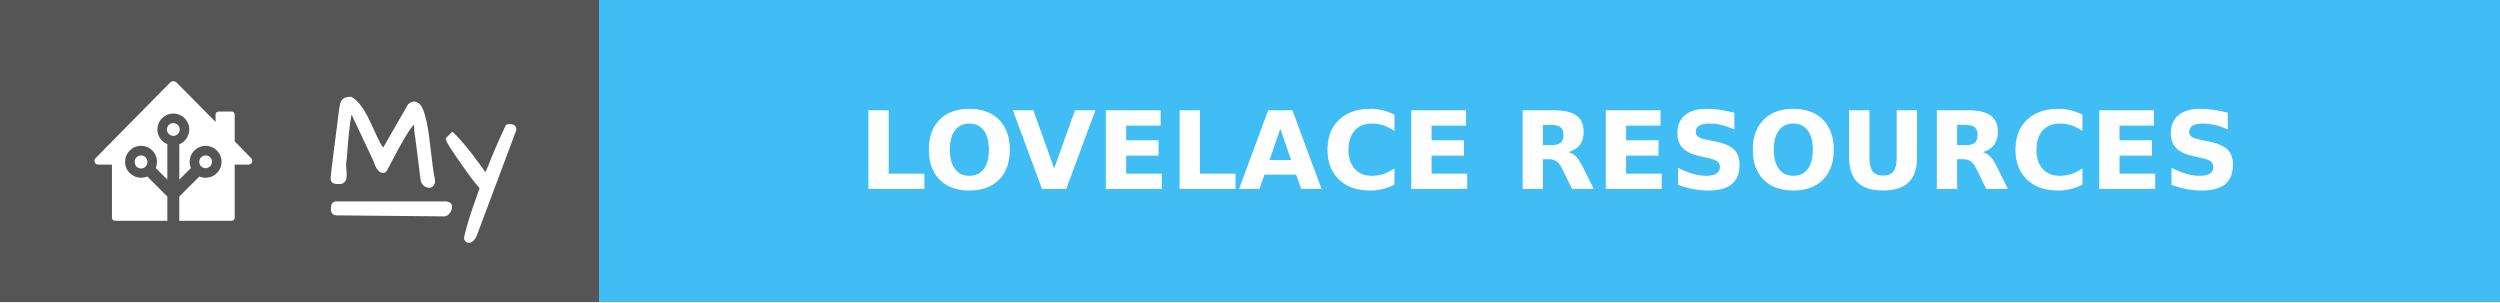
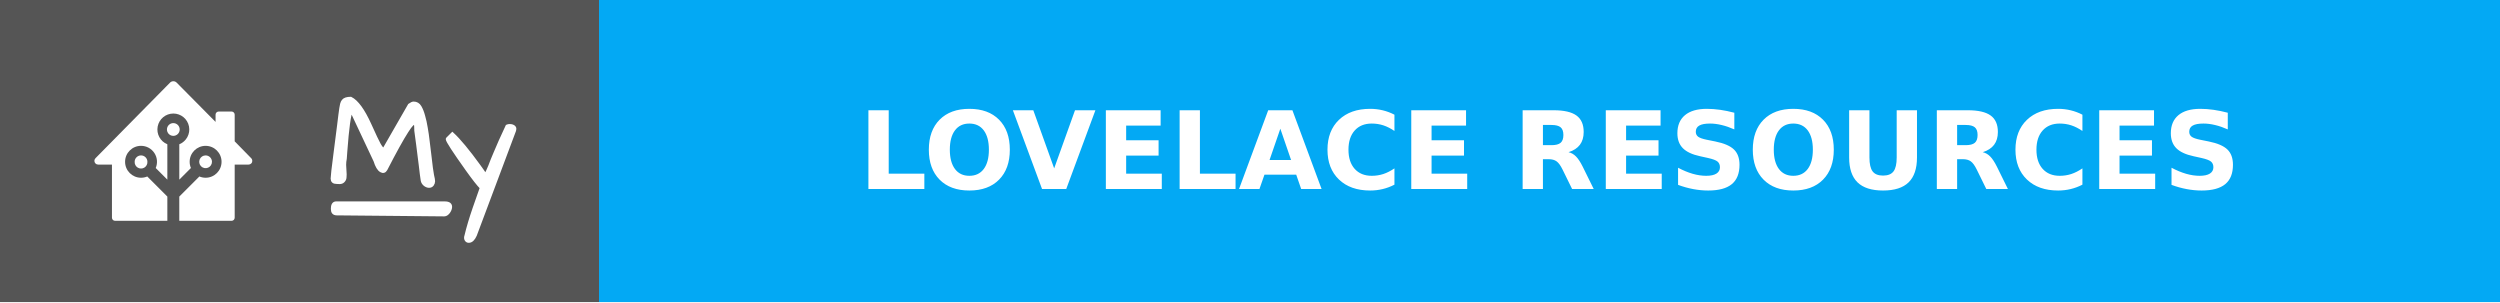
<svg xmlns="http://www.w3.org/2000/svg" width="231.5" height="28" style="border-radius:4px" aria-label="MY: LOVELACE RESOURCES">
  <g shape-rendering="crispEdges">
    <path fill="#555" d="M0 0h55.5v28H0z" />
-     <path fill="#41BDF5" d="M55.5 0h176v28h-176z" />
+     <path fill="#03a9f4" d="M55.5 0h176v28h-176z" />
  </g>
  <g fill="#fff" text-anchor="middle" font-family="Verdana,Geneva,DejaVu Sans,sans-serif" text-rendering="geometricPrecision" font-size="100">
    <path d="M16.047 7.523a.429.429 0 0 0-.303.129l-6.905 7.002a.343.343 0 0 0-.099.241.345.345 0 0 0 .346.345h1.281v4.92c0 .159.128.287.287.287h4.842v-2.245l-1.859-1.86a1.474 1.474 0 0 1-.577.117 1.477 1.477 0 0 1 0-2.955 1.476 1.476 0 0 1 1.36 2.054l1.076 1.077V13.36a1.478 1.478 0 0 1 .554-2.847 1.477 1.477 0 0 1 .553 2.847v3.275l1.076-1.077a1.475 1.475 0 0 1-.117-.577 1.477 1.477 0 1 1 1.477 1.478 1.474 1.474 0 0 1-.577-.118l-1.86 1.862v2.244h4.843a.286.286 0 0 0 .287-.287v-4.92h1.286a.346.346 0 0 0 .242-.098.345.345 0 0 0 .005-.488l-1.533-1.567v-2.47a.288.288 0 0 0-.287-.289h-1.197a.288.288 0 0 0-.287.288v.673L16.357 7.65a.43.43 0 0 0-.31-.128zm.003 3.876a.591.591 0 0 0 0 1.182.59.59 0 0 0 .59-.59.59.59 0 0 0-.59-.592zm-2.99 2.992a.59.59 0 0 0-.59.59.591.591 0 1 0 1.18 0 .59.59 0 0 0-.59-.59zm5.979 0a.591.591 0 1 0 .59.59.59.59 0 0 0-.59-.59z" />
    <g style="stroke-width:.3;stroke:#fff">
      <path d="m31.903 15.27.048.872q0 .072-.012.263 0 .191-.143.347-.132.143-.335.143-.192 0-.3-.012-.394 0-.394-.347 0-.287.263-2.307.263-2.032.335-2.618l.12-.98q.06-.407.083-.598.024-.192.072-.383.048-.191.144-.31.179-.228.693-.228.86.43 1.77 2.44.645 1.434.86 1.816.215.383.419.526l2.39-4.16q.252-.18.383-.18.383 0 .586.347.203.347.335.85.143.49.239 1.087.107.598.18 1.255.083.646.155 1.268.167 1.494.25 1.876.096.383.096.55 0 .156-.107.311-.108.144-.3.144-.19 0-.382-.144-.191-.155-.239-.37-.036-.227-.084-.586-.035-.359-.095-.801-.06-.454-.12-.945-.06-.502-.12-.956l-.107-.801-.072-.538q0-.24-.012-.442-.012-.204-.095-.251-.084-.048-.263.12-.168.155-.478.645-.67 1.04-1.937 3.503-.168.298-.443.131-.322-.18-.55-.92l-2.2-4.675q-.286.574-.525 3.802-.036.394-.048.67-.06.298-.06.585zM44.007 21.773q-.251.562-.598.562-.168 0-.251-.156-.072-.143 0-.346.263-1.112.753-2.535.502-1.423.67-1.913-.419-.418-1.316-1.674-1.84-2.582-1.84-2.833 0-.012.011-.024l.455-.454q.944.873 2.462 2.965.383.526.61.884.251-.502.395-.86l.227-.586.25-.598q.407-.992 1.125-2.522.107-.048.227-.048.299 0 .43.155.048.06.048.144 0 .071-.024.143zM31.14 18.797h10.006c.28 0 .57.055.57.357s-.29.735-.57.733l-9.962-.094c-.28-.003-.396-.15-.396-.451 0-.302.073-.545.353-.545z" />
    </g>
    <text x="1435" y="175" font-weight="bold" transform="scale(.1)" textLength="1520">LOVELACE RESOURCES</text>
  </g>
</svg>
